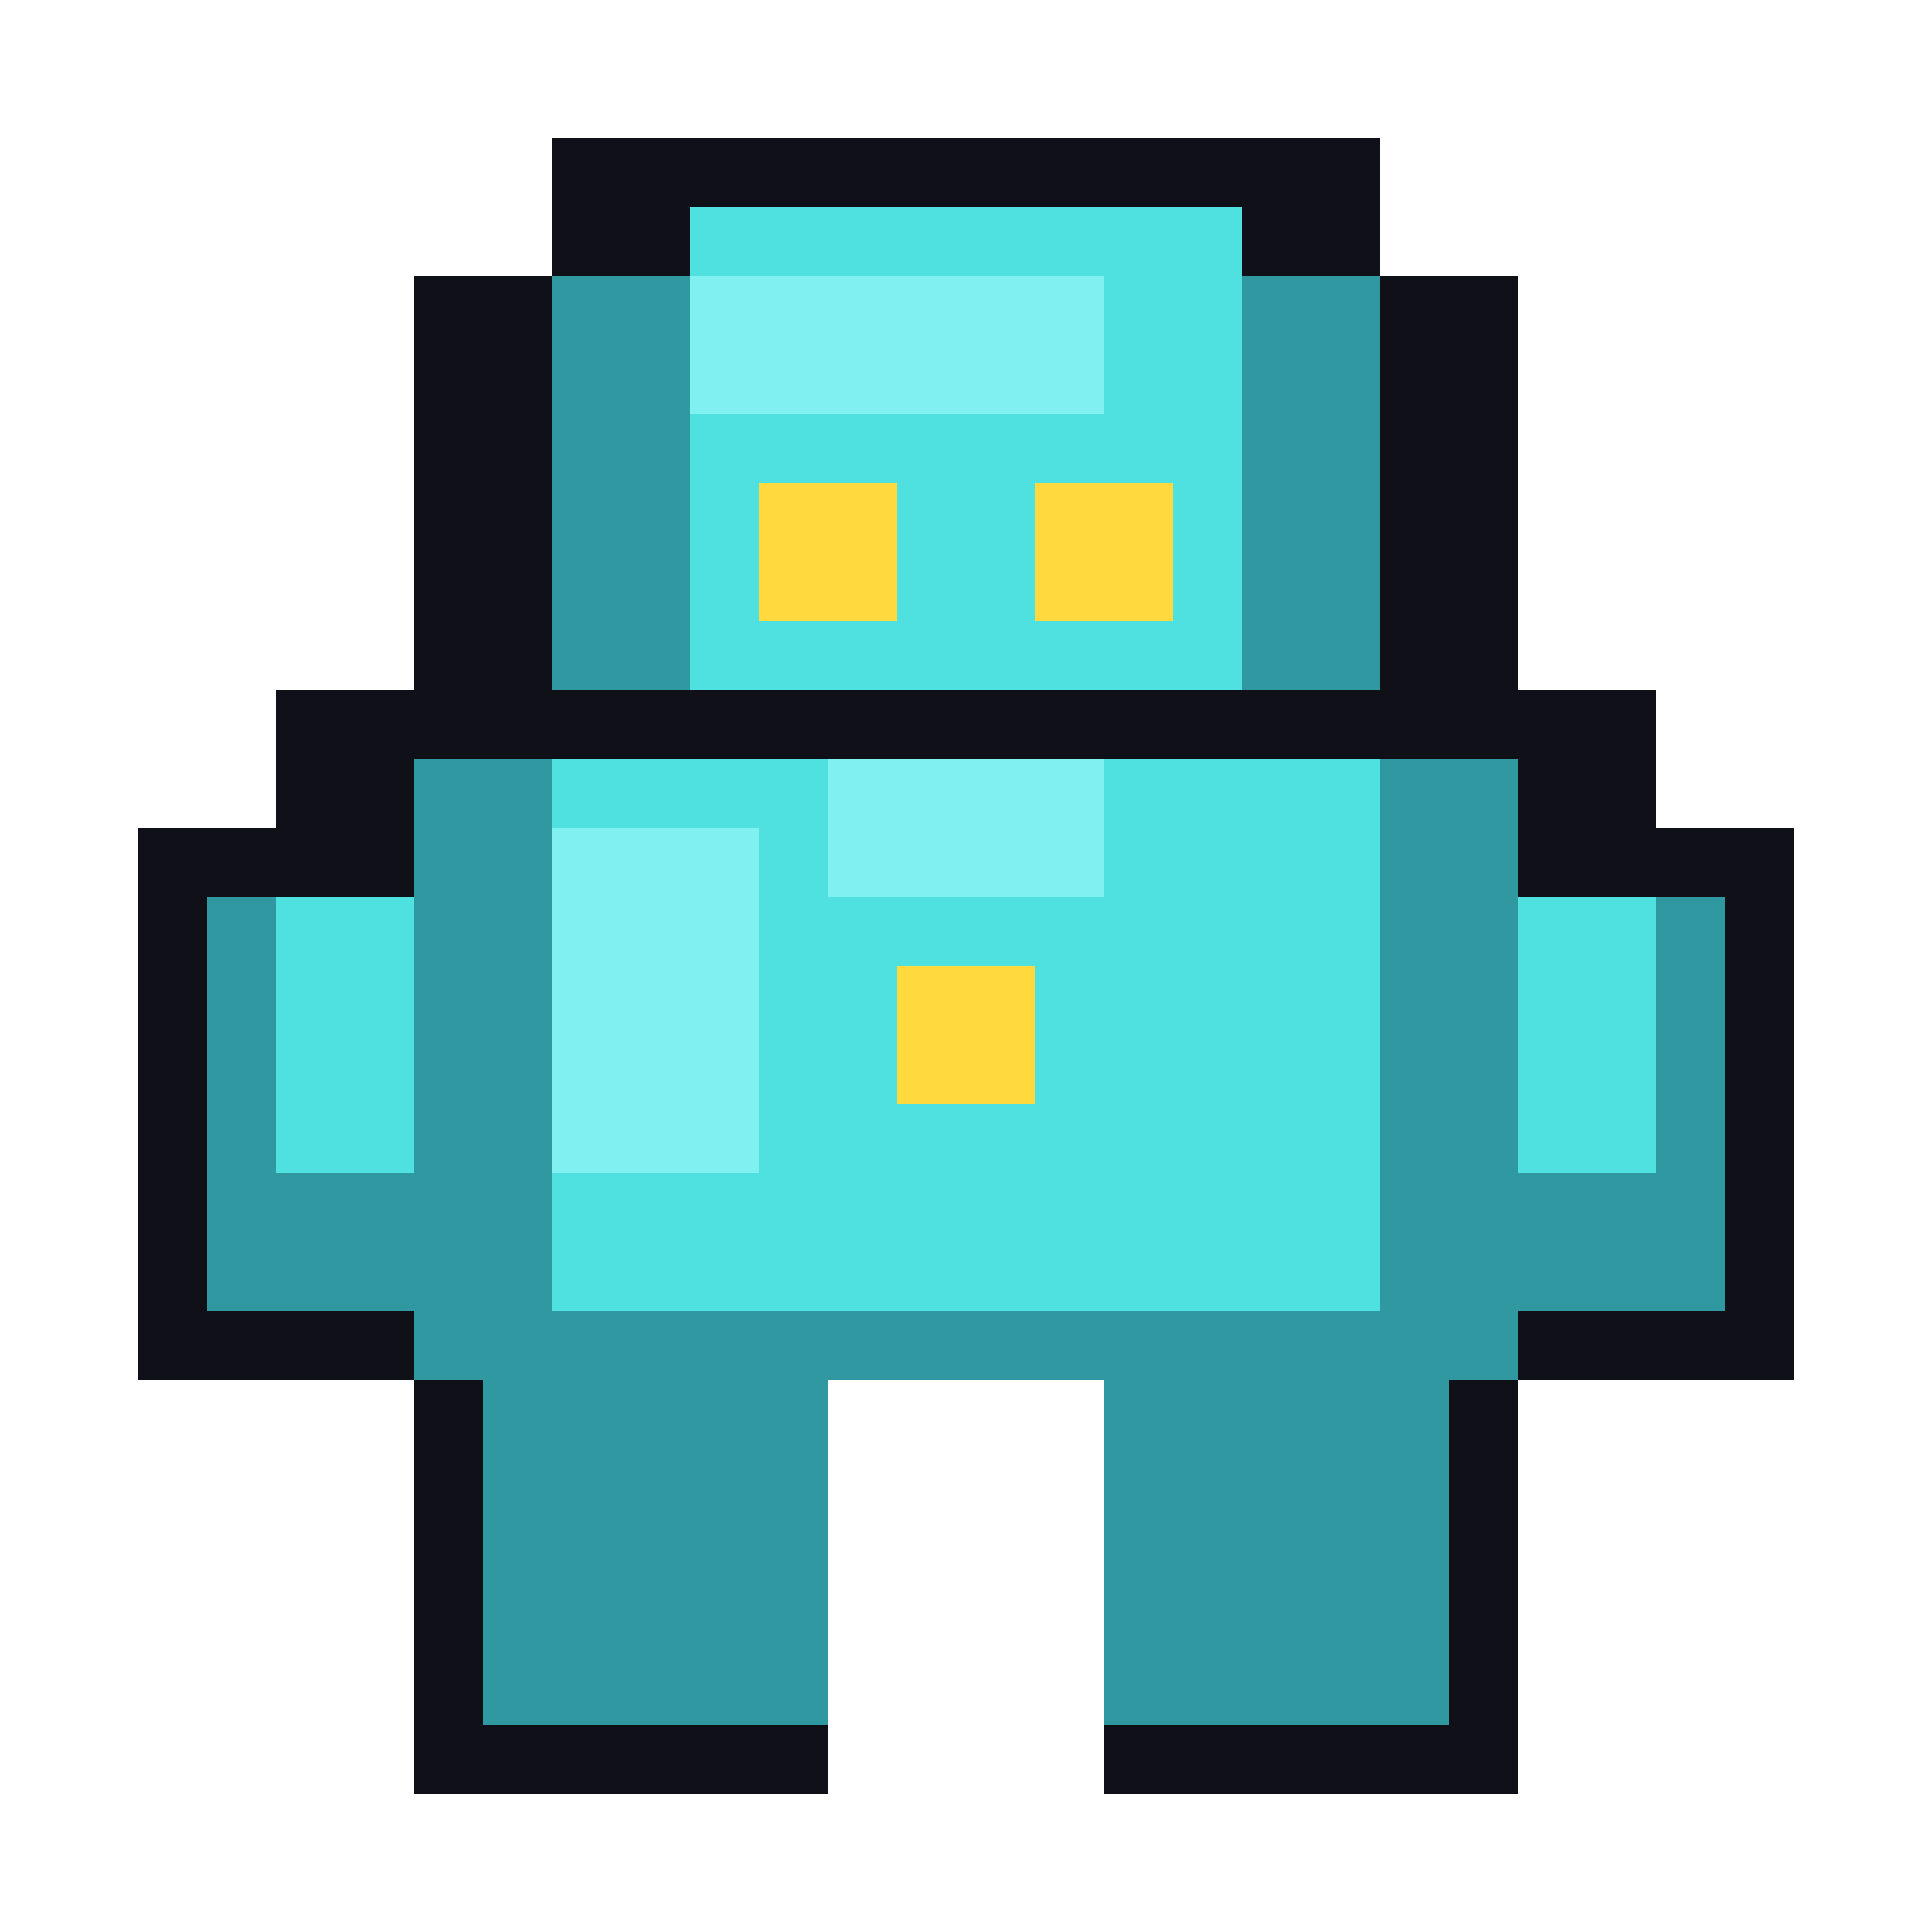
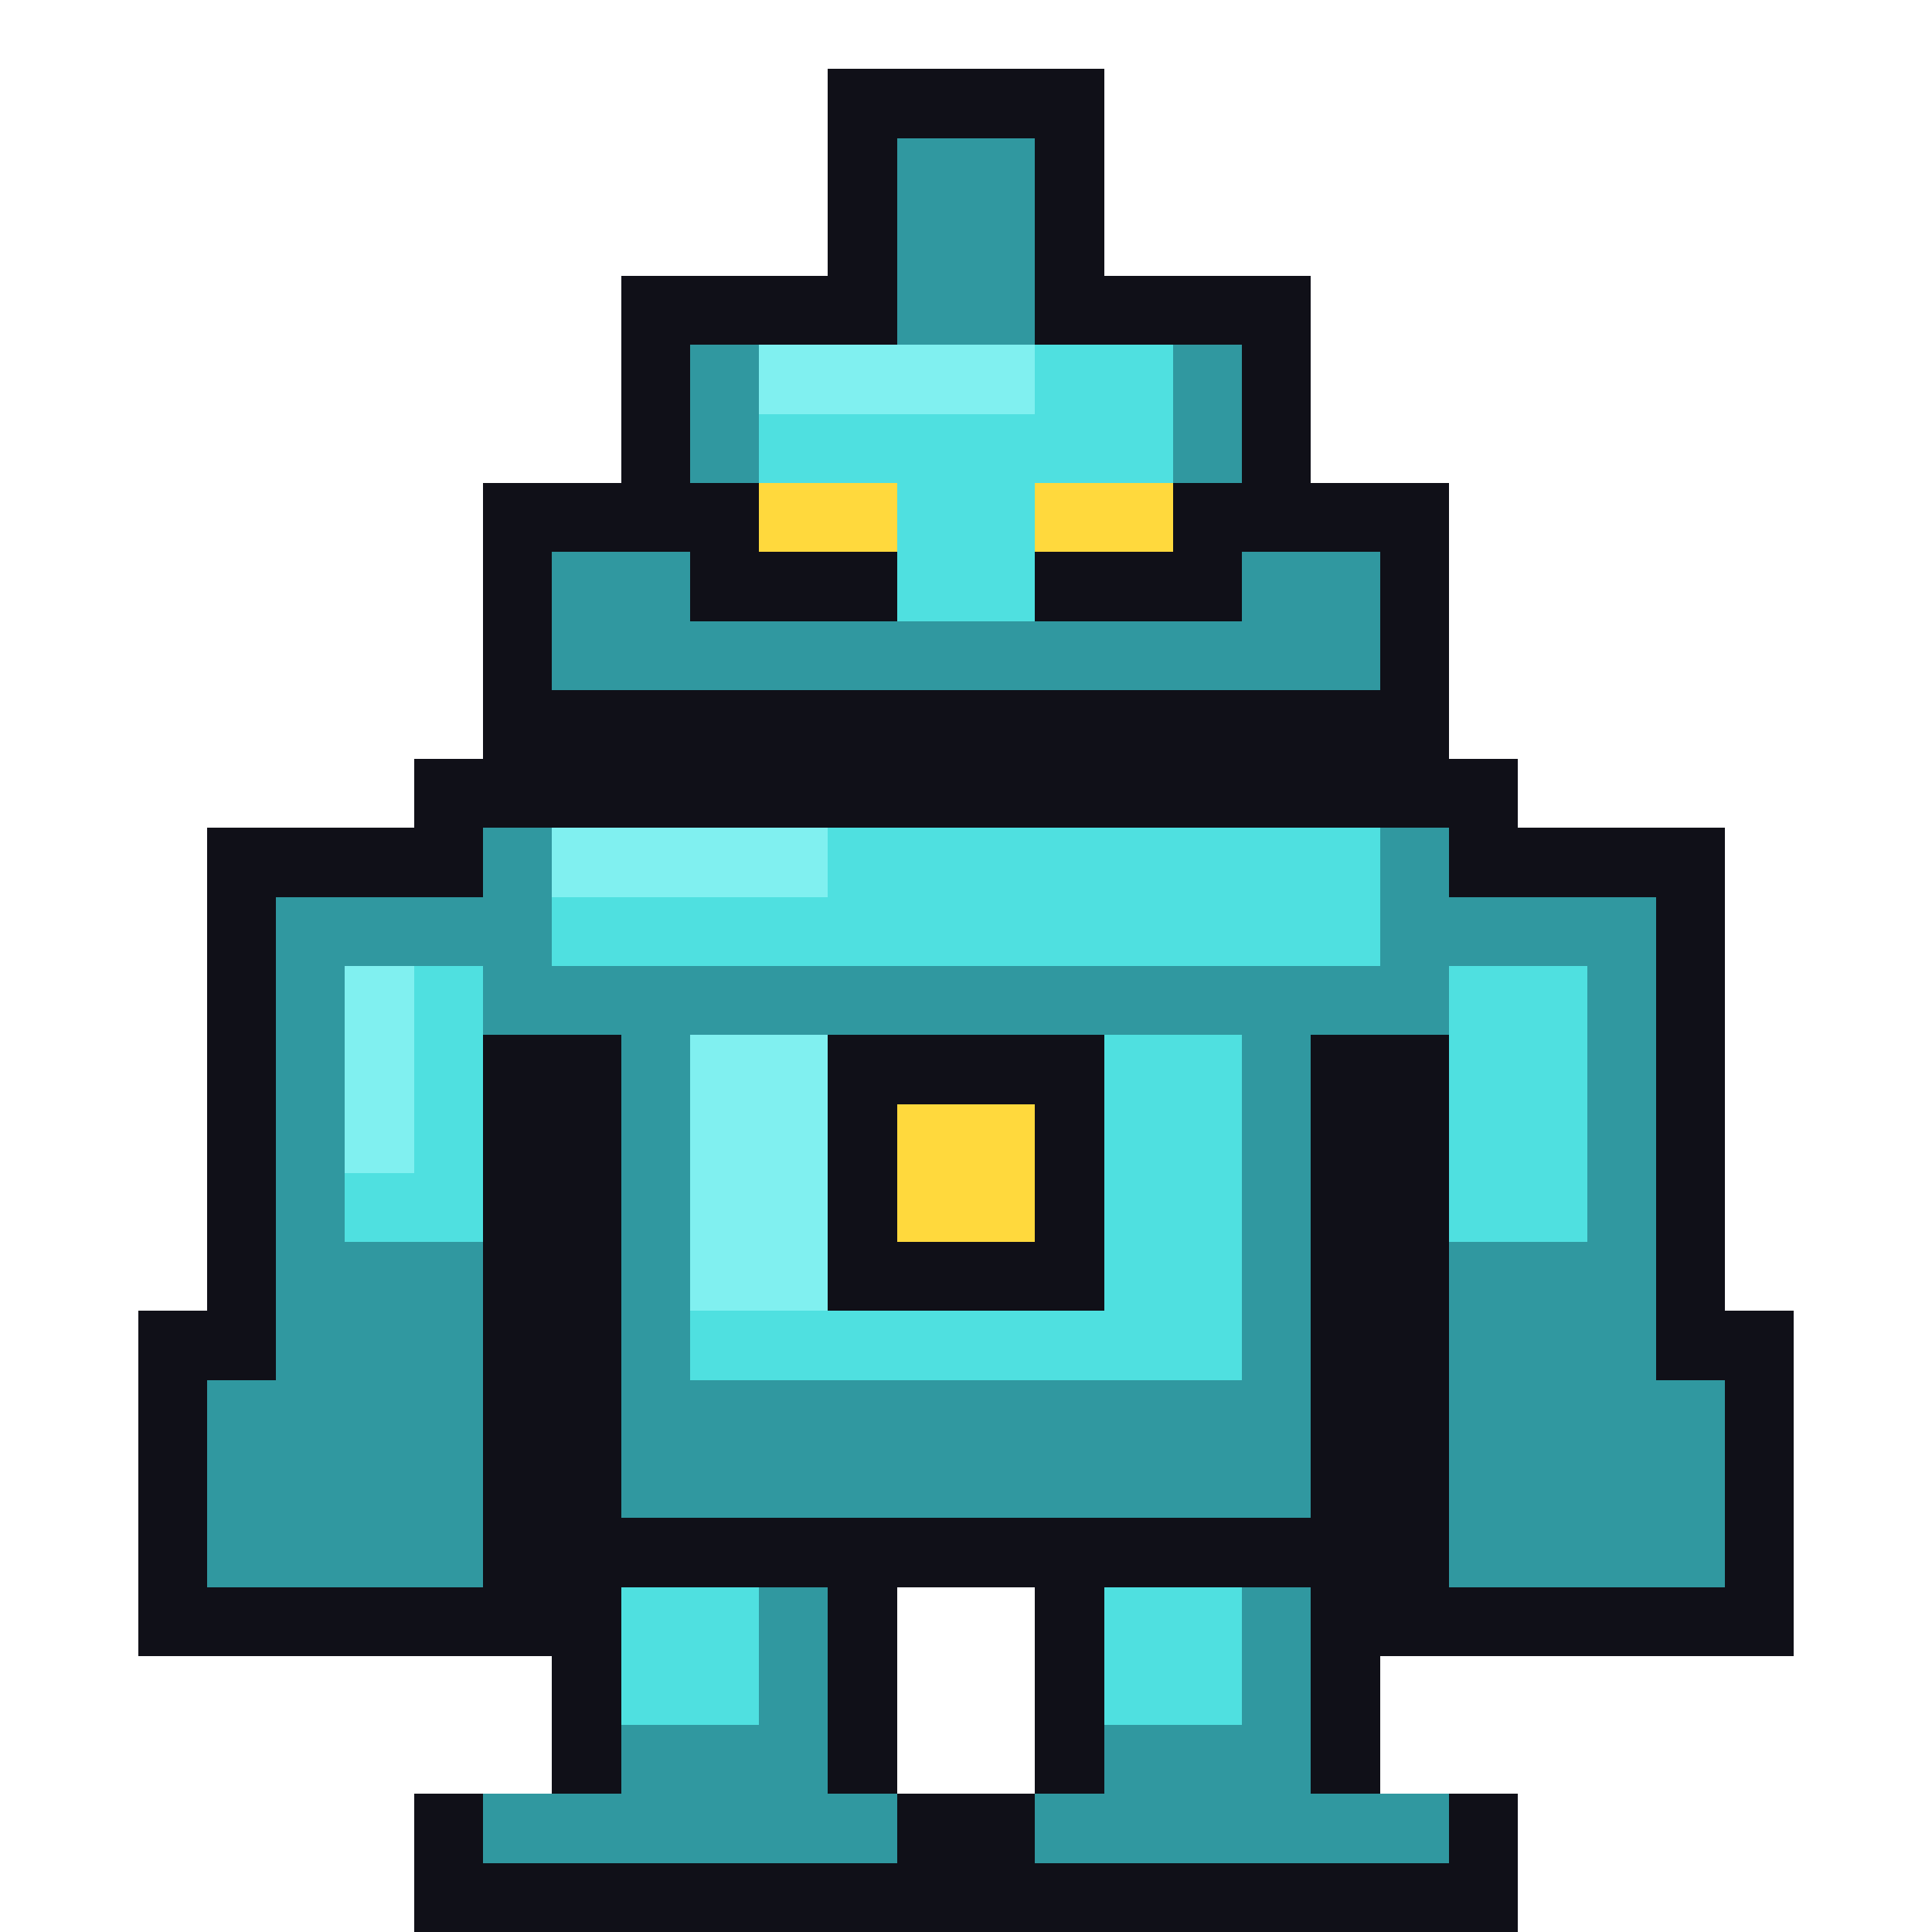
<svg xmlns="http://www.w3.org/2000/svg" viewBox="0 0 28 28" shape-rendering="crispEdges">
-   <rect width="28" height="28" fill="none" />
  <g fill="#101018">
-     <rect x="8" y="2" width="12" height="2" />
-     <rect x="6" y="4" width="16" height="6" />
-     <rect x="4" y="10" width="20" height="10" />
-     <rect x="2" y="12" width="4" height="8" />
-     <rect x="22" y="12" width="4" height="8" />
-     <rect x="6" y="20" width="6" height="6" />
-     <rect x="16" y="20" width="6" height="6" />
+     <rect x="12" y="1" width="4" height="4" />
+     <rect x="9" y="4" width="10" height="7" />
+     <rect x="7" y="7" width="14" height="4" />
+     <rect x="6" y="11" width="16" height="5" />
+     <rect x="3" y="12" width="5" height="9" />
+     <rect x="20" y="12" width="5" height="9" />
+     <rect x="2" y="19" width="6" height="5" />
+     <rect x="20" y="19" width="6" height="5" />
+     <rect x="8" y="14" width="12" height="9" />
+     <rect x="8" y="22" width="5" height="5" />
+     <rect x="15" y="22" width="5" height="5" />
+     <rect x="6" y="26" width="8" height="2" />
+     <rect x="14" y="26" width="8" height="2" />
  </g>
  <g fill="#3098A0">
-     <rect x="8" y="4" width="12" height="6" />
-     <rect x="6" y="11" width="16" height="9" />
-     <rect x="3" y="13" width="3" height="6" />
-     <rect x="22" y="13" width="3" height="6" />
-     <rect x="7" y="20" width="5" height="5" />
-     <rect x="16" y="20" width="5" height="5" />
+     <rect x="13" y="2" width="2" height="3" />
+     <rect x="10" y="5" width="8" height="5" />
+     <rect x="8" y="8" width="12" height="2" />
+     <rect x="7" y="12" width="14" height="3" />
+     <rect x="4" y="13" width="3" height="8" />
+     <rect x="21" y="13" width="3" height="8" />
+     <rect x="3" y="20" width="4" height="3" />
+     <rect x="21" y="20" width="4" height="3" />
+     <rect x="9" y="15" width="10" height="7" />
+     <rect x="9" y="23" width="3" height="4" />
+     <rect x="16" y="23" width="3" height="4" />
+     <rect x="7" y="26" width="6" height="1" />
+     <rect x="15" y="26" width="6" height="1" />
  </g>
  <g fill="#4FE0E0">
-     <rect x="10" y="3" width="8" height="7" />
-     <rect x="8" y="11" width="12" height="8" />
-     <rect x="4" y="13" width="2" height="4" />
-     <rect x="22" y="13" width="2" height="4" />
+     <rect x="11" y="5" width="6" height="4" />
+     <rect x="8" y="12" width="12" height="2" />
+     <rect x="5" y="14" width="2" height="4" />
+     <rect x="21" y="14" width="2" height="4" />
+     <rect x="10" y="15" width="8" height="5" />
+     <rect x="9" y="23" width="2" height="2" />
+     <rect x="16" y="23" width="2" height="2" />
  </g>
  <g fill="#80F0F0">
-     <rect x="10" y="4" width="6" height="2" />
-     <rect x="8" y="12" width="3" height="5" />
-     <rect x="12" y="11" width="4" height="2" />
+     <rect x="11" y="5" width="4" height="1" />
+     <rect x="8" y="12" width="4" height="1" />
+     <rect x="10" y="15" width="2" height="4" />
+     <rect x="5" y="14" width="1" height="3" />
+   </g>
+   <g fill="#101018">
+     <rect x="10" y="7" width="3" height="2" />
+     <rect x="15" y="7" width="3" height="2" />
+     <rect x="12" y="15" width="4" height="4" />
  </g>
  <g fill="#FFD93D">
-     <rect x="11" y="7" width="2" height="2" />
-     <rect x="15" y="7" width="2" height="2" />
-     <rect x="13" y="14" width="2" height="2" />
+     <rect x="11" y="7" width="2" height="1" />
+     <rect x="15" y="7" width="2" height="1" />
+     <rect x="13" y="16" width="2" height="2" />
  </g>
</svg>
